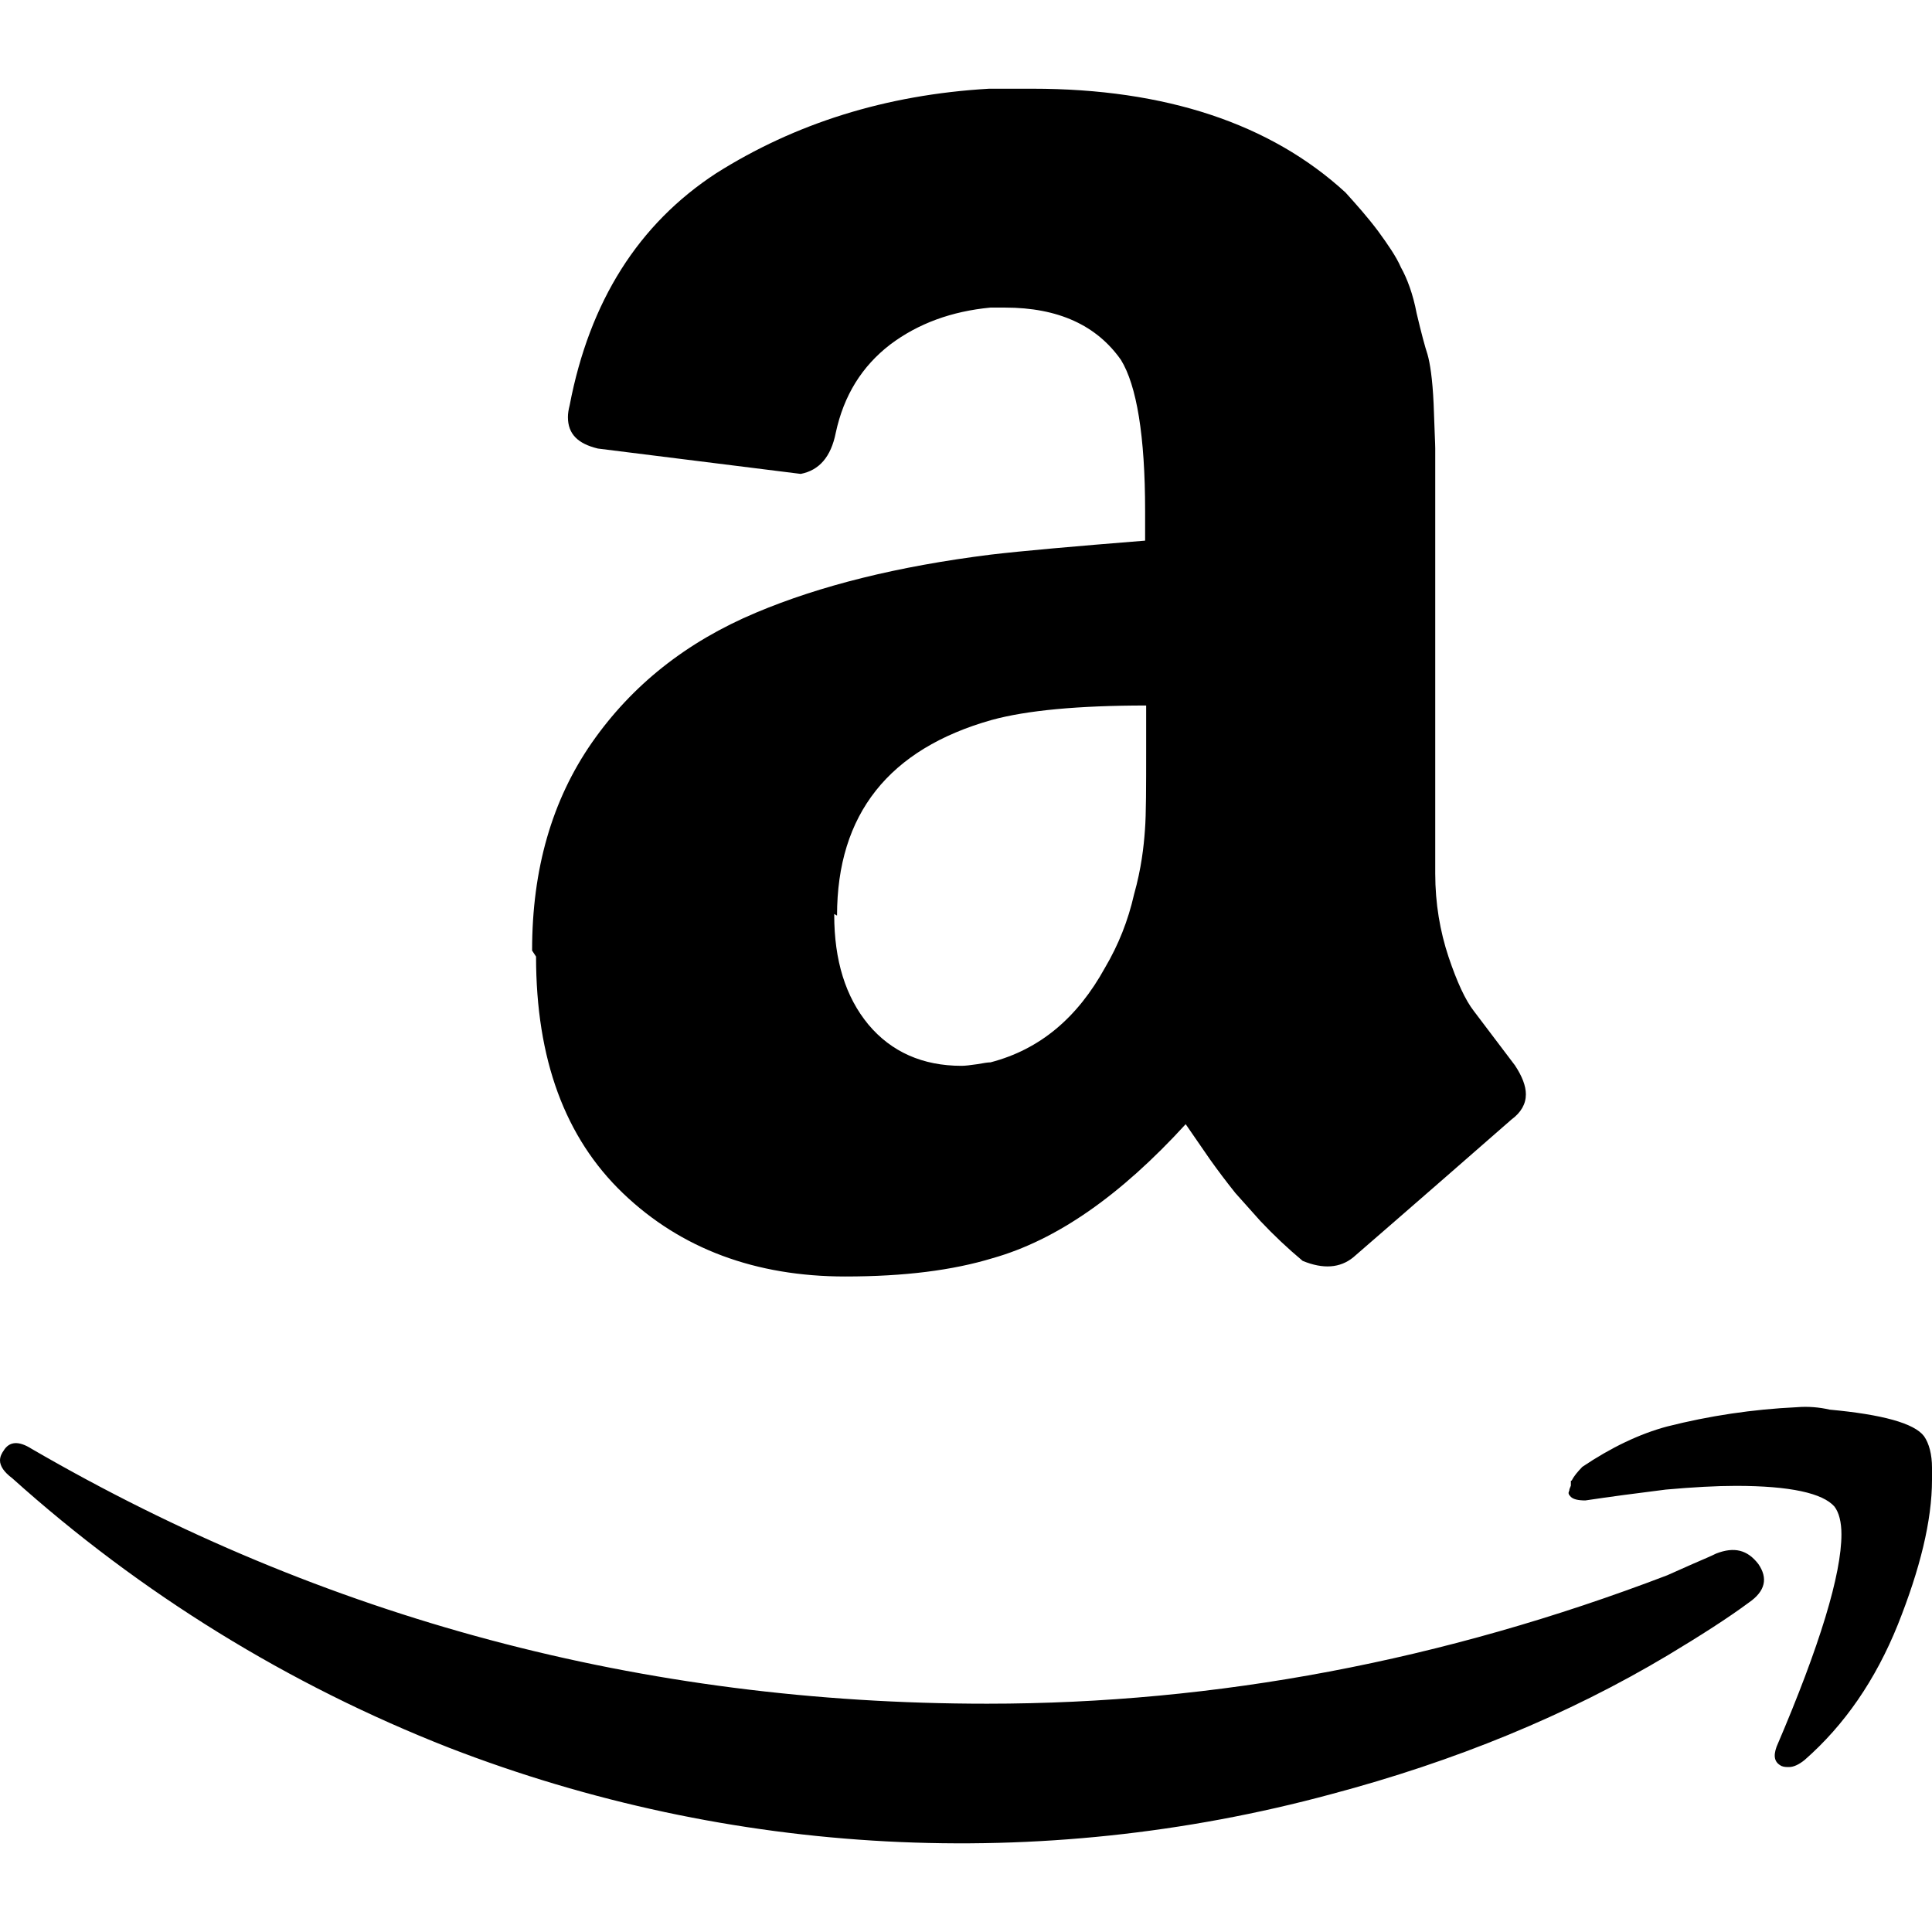
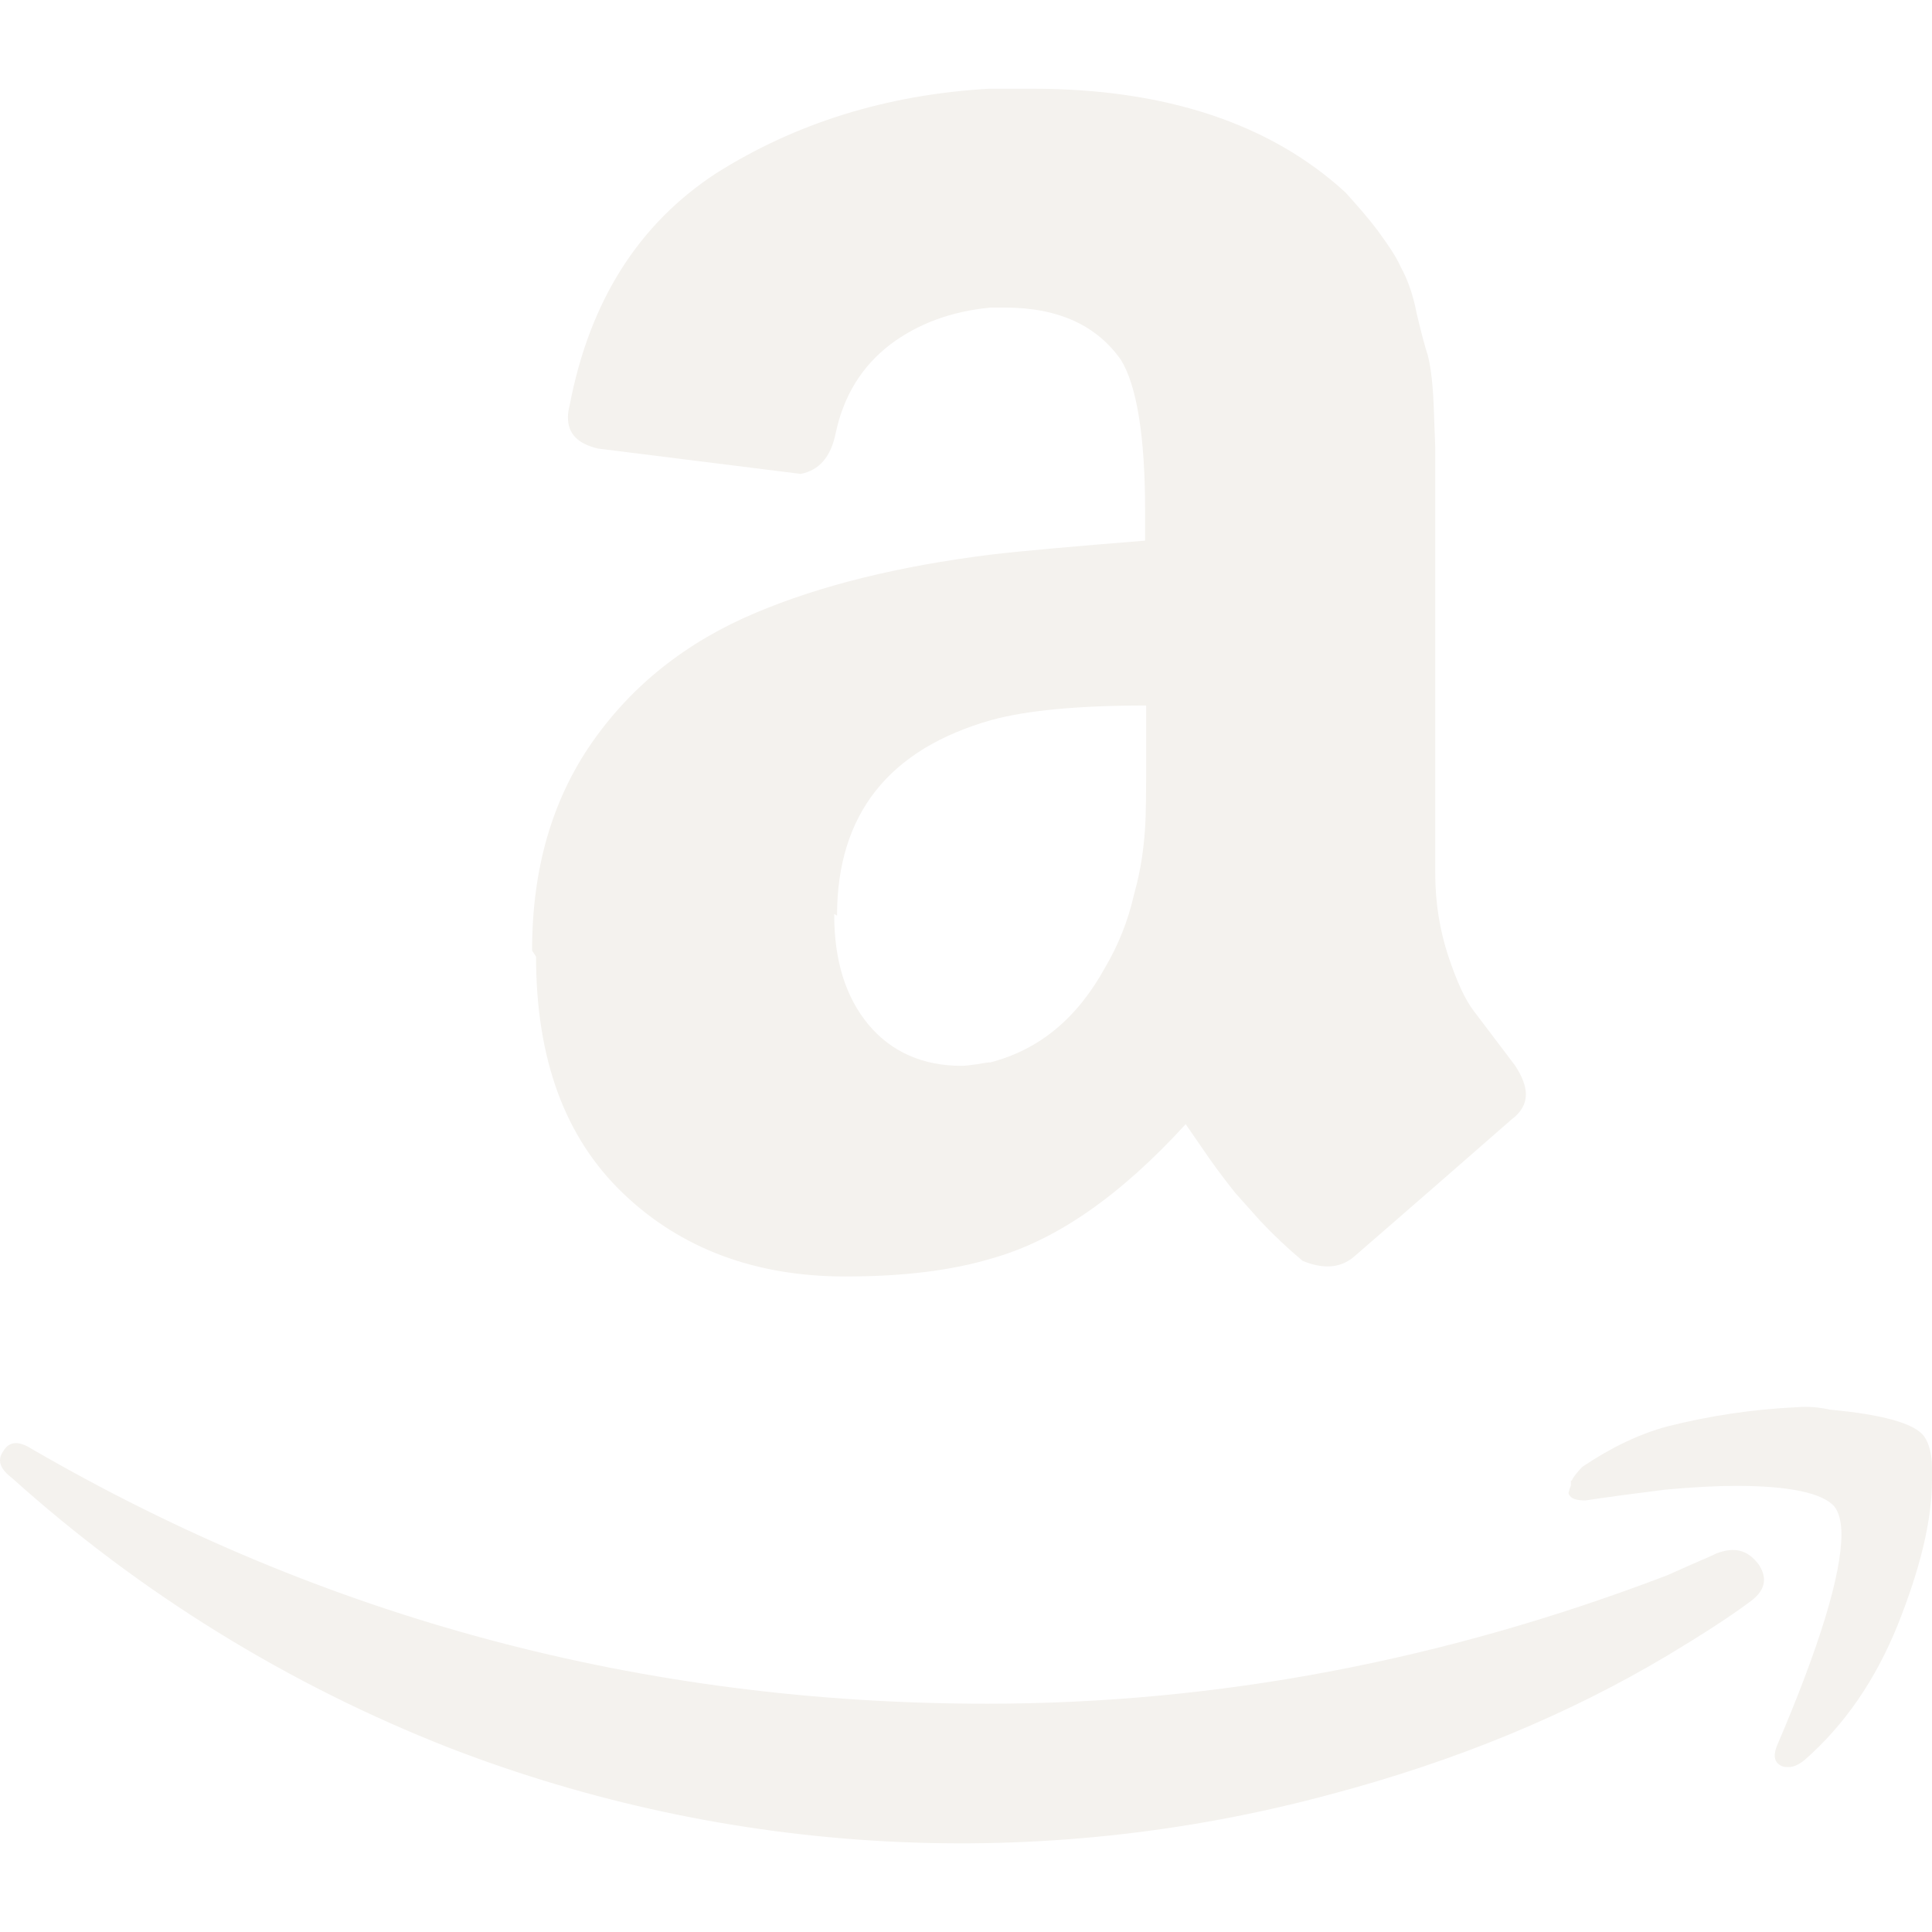
- <svg xmlns="http://www.w3.org/2000/svg" role="img" viewBox="0 0 24 24">
+ <svg xmlns="http://www.w3.org/2000/svg" fill="#F4F2EE" role="img" viewBox="0 0 24 24">
  <path d="M.045 18.02c.072-.116.187-.124.348-.022 3.636 2.11 7.594 3.166 11.87 3.166 2.852 0 5.668-.533 8.447-1.595l.315-.14c.138-.06.234-.1.293-.13.226-.088.39-.046.525.13.12.174.09.336-.12.48-.256.19-.6.41-1.006.654-1.244.743-2.64 1.316-4.185 1.726a17.617 17.617 0 01-10.951-.577 17.88 17.88 0 01-5.43-3.35c-.1-.074-.151-.15-.151-.22 0-.047.021-.09.051-.13zm6.565-6.218c0-1.005.247-1.863.743-2.577.495-.71 1.17-1.25 2.04-1.615.796-.335 1.756-.575 2.912-.72.39-.046 1.033-.103 1.92-.174v-.37c0-.93-.105-1.558-.3-1.875-.302-.43-.78-.65-1.44-.65h-.182c-.48.046-.896.196-1.246.46-.35.27-.575.63-.675 1.096-.06.3-.206.465-.435.51l-2.52-.315c-.248-.06-.372-.18-.372-.39 0-.046.007-.09.022-.15.247-1.29.855-2.25 1.82-2.88.976-.616 2.1-.975 3.39-1.05h.54c1.65 0 2.957.434 3.888 1.29.135.15.27.3.405.48.12.165.224.314.283.45.075.134.15.33.195.57.06.254.105.42.135.51.03.104.062.3.076.615.01.313.02.493.02.553v5.28c0 .376.06.72.165 1.036.105.313.21.54.315.674l.51.674c.09.136.136.256.136.36 0 .12-.06.226-.18.314-1.2 1.05-1.86 1.62-1.963 1.71-.165.135-.375.15-.63.045a6.062 6.062 0 01-.526-.496l-.31-.347a9.391 9.391 0 01-.317-.42l-.3-.435c-.81.886-1.603 1.44-2.4 1.665-.494.15-1.093.227-1.83.227-1.11 0-2.04-.343-2.76-1.034-.72-.69-1.08-1.665-1.08-2.94l-.05-.076zm3.753-.438c0 .566.14 1.02.425 1.364.285.34.675.512 1.155.512.045 0 .106-.007.195-.02.09-.016.134-.023.166-.023.614-.16 1.08-.553 1.424-1.178.165-.28.285-.58.36-.91.09-.32.12-.59.135-.8.015-.195.015-.54.015-1.005v-.54c-.84 0-1.484.06-1.92.18-1.275.36-1.92 1.17-1.92 2.43l-.035-.02zm9.162 7.027c.03-.06.075-.11.132-.17.362-.243.714-.41 1.05-.5a8.094 8.094 0 011.612-.24c.14-.012.28 0 .41.03.65.06 1.05.168 1.172.33.063.09.099.228.099.39v.15c0 .51-.149 1.11-.424 1.8-.278.69-.664 1.248-1.156 1.68-.073.06-.14.09-.197.09-.03 0-.06 0-.09-.012-.09-.044-.107-.12-.064-.24.54-1.26.806-2.143.806-2.64 0-.15-.03-.27-.087-.344-.145-.166-.55-.257-1.224-.257-.243 0-.533.016-.87.046-.363.045-.7.09-1 .135-.09 0-.148-.014-.18-.044-.03-.03-.036-.047-.02-.077 0-.017.006-.03.02-.063v-.06z" />
</svg>
